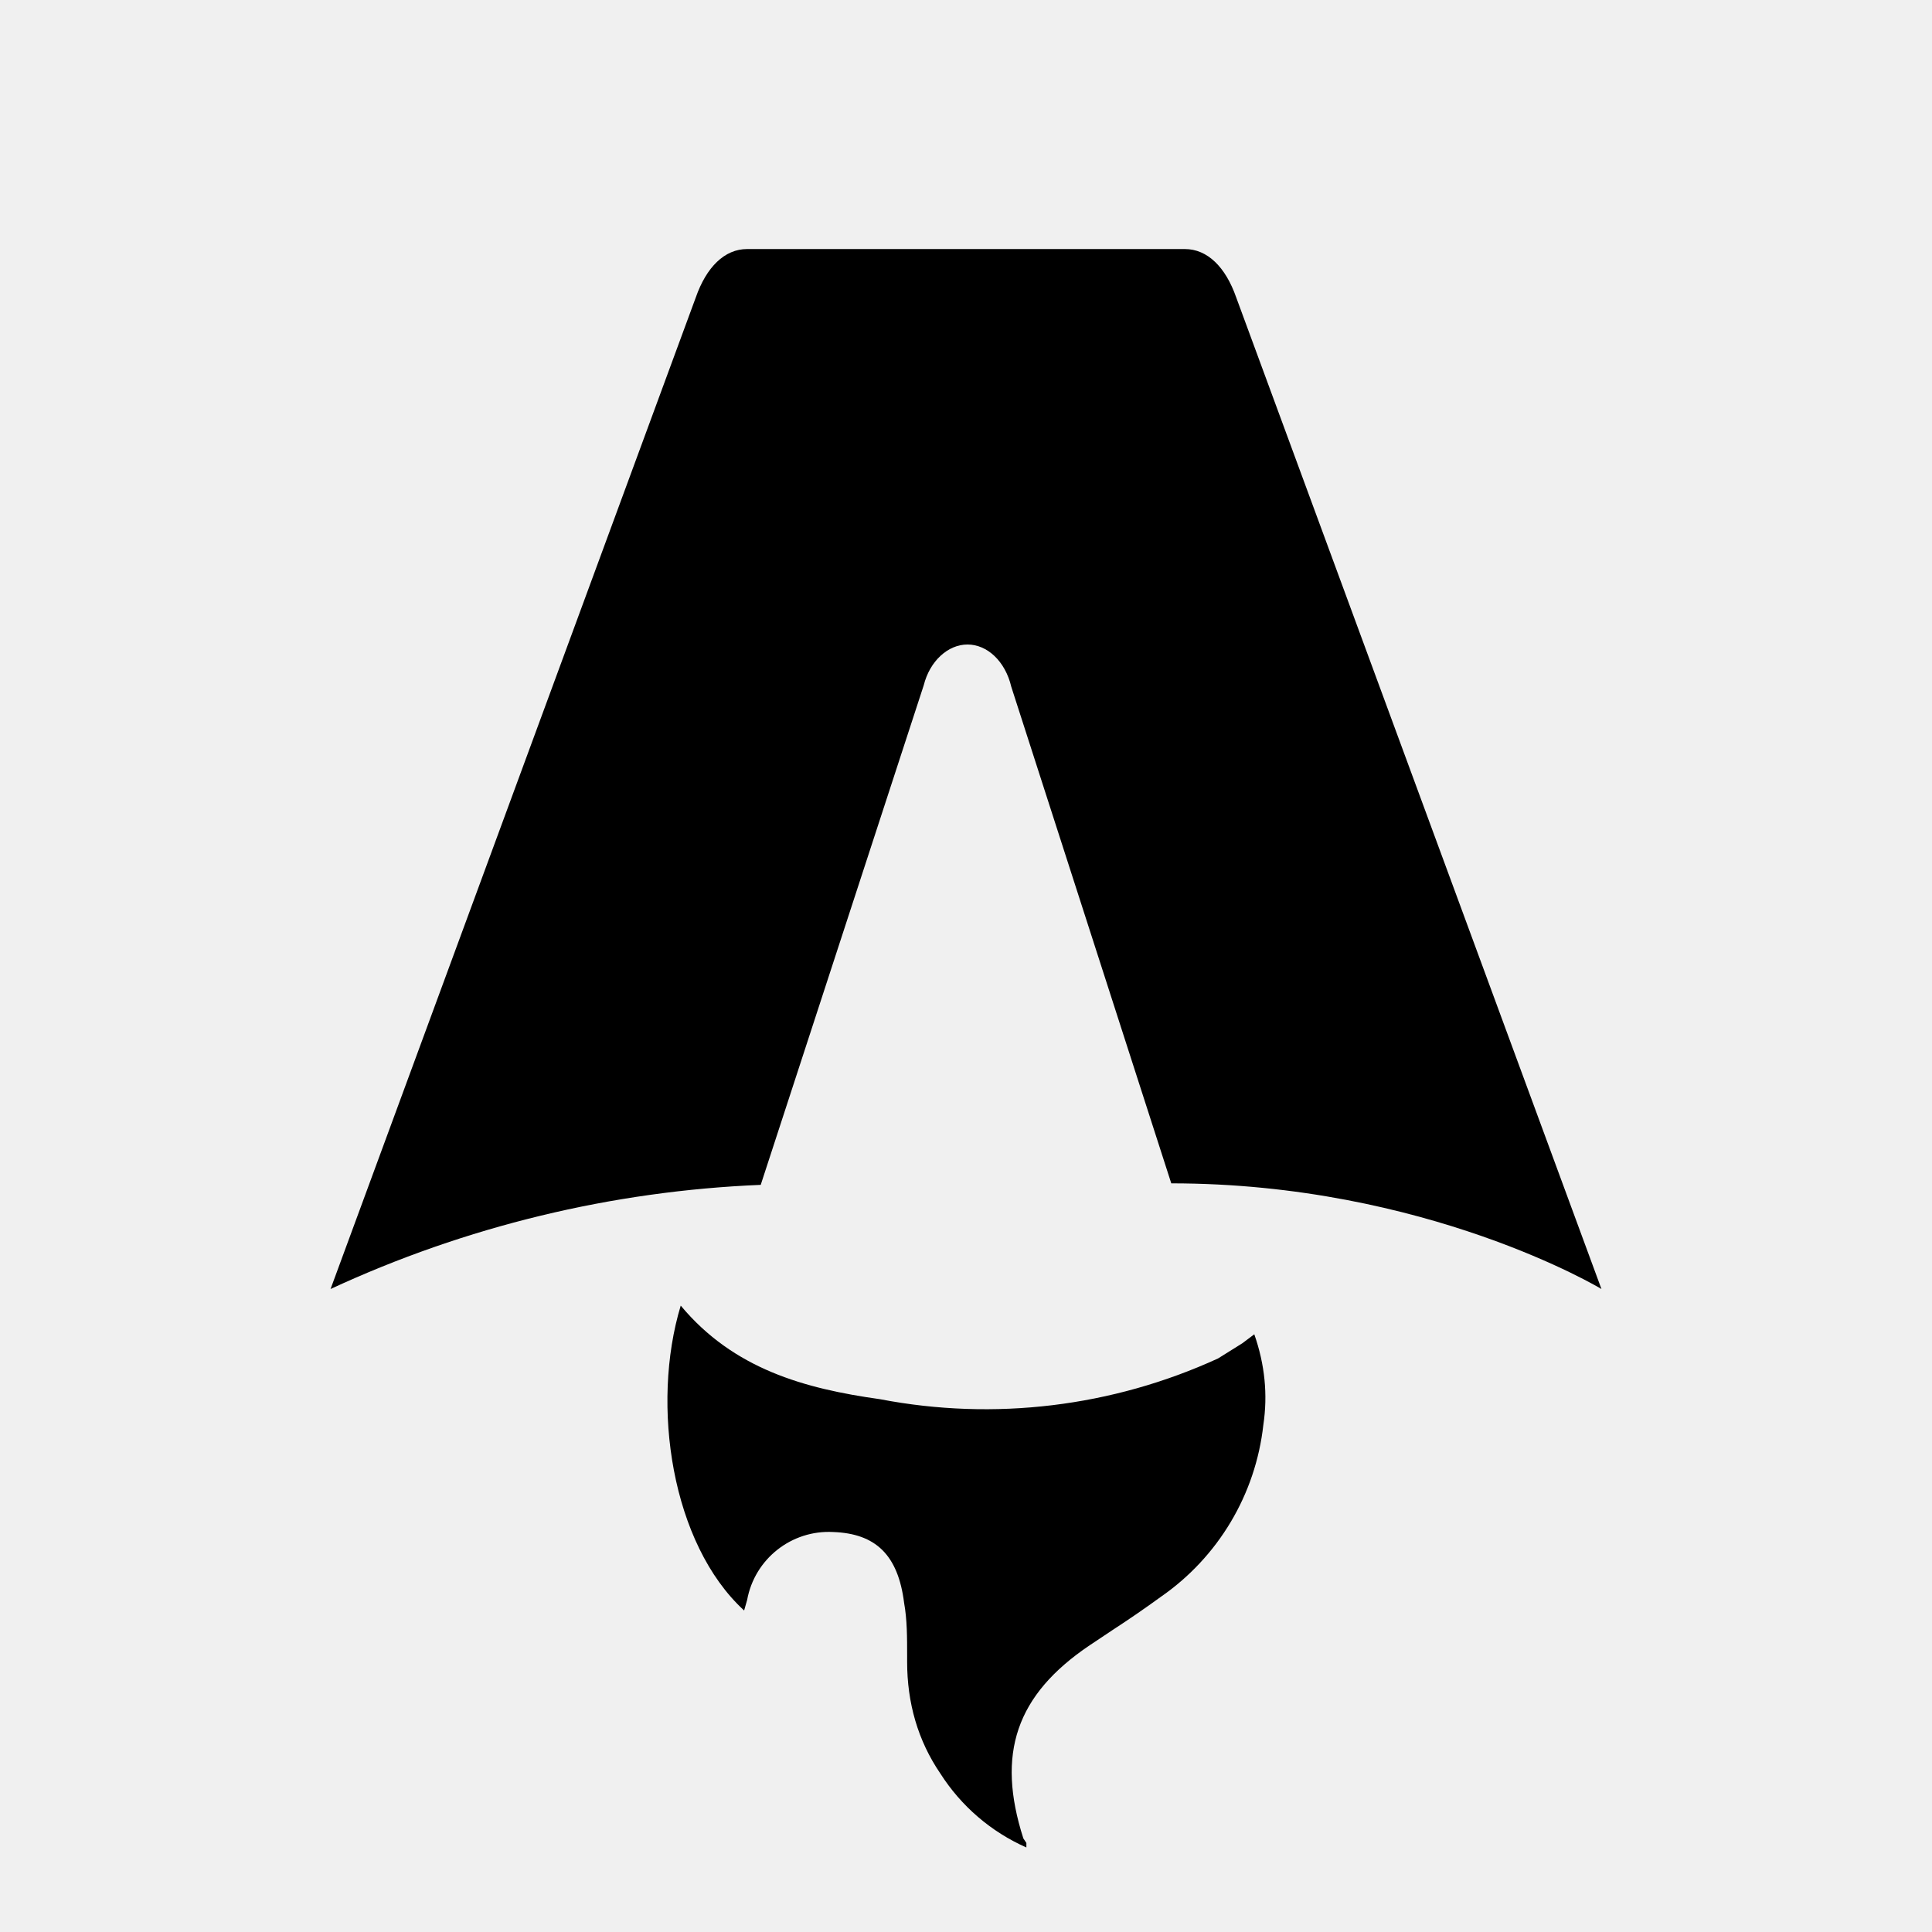
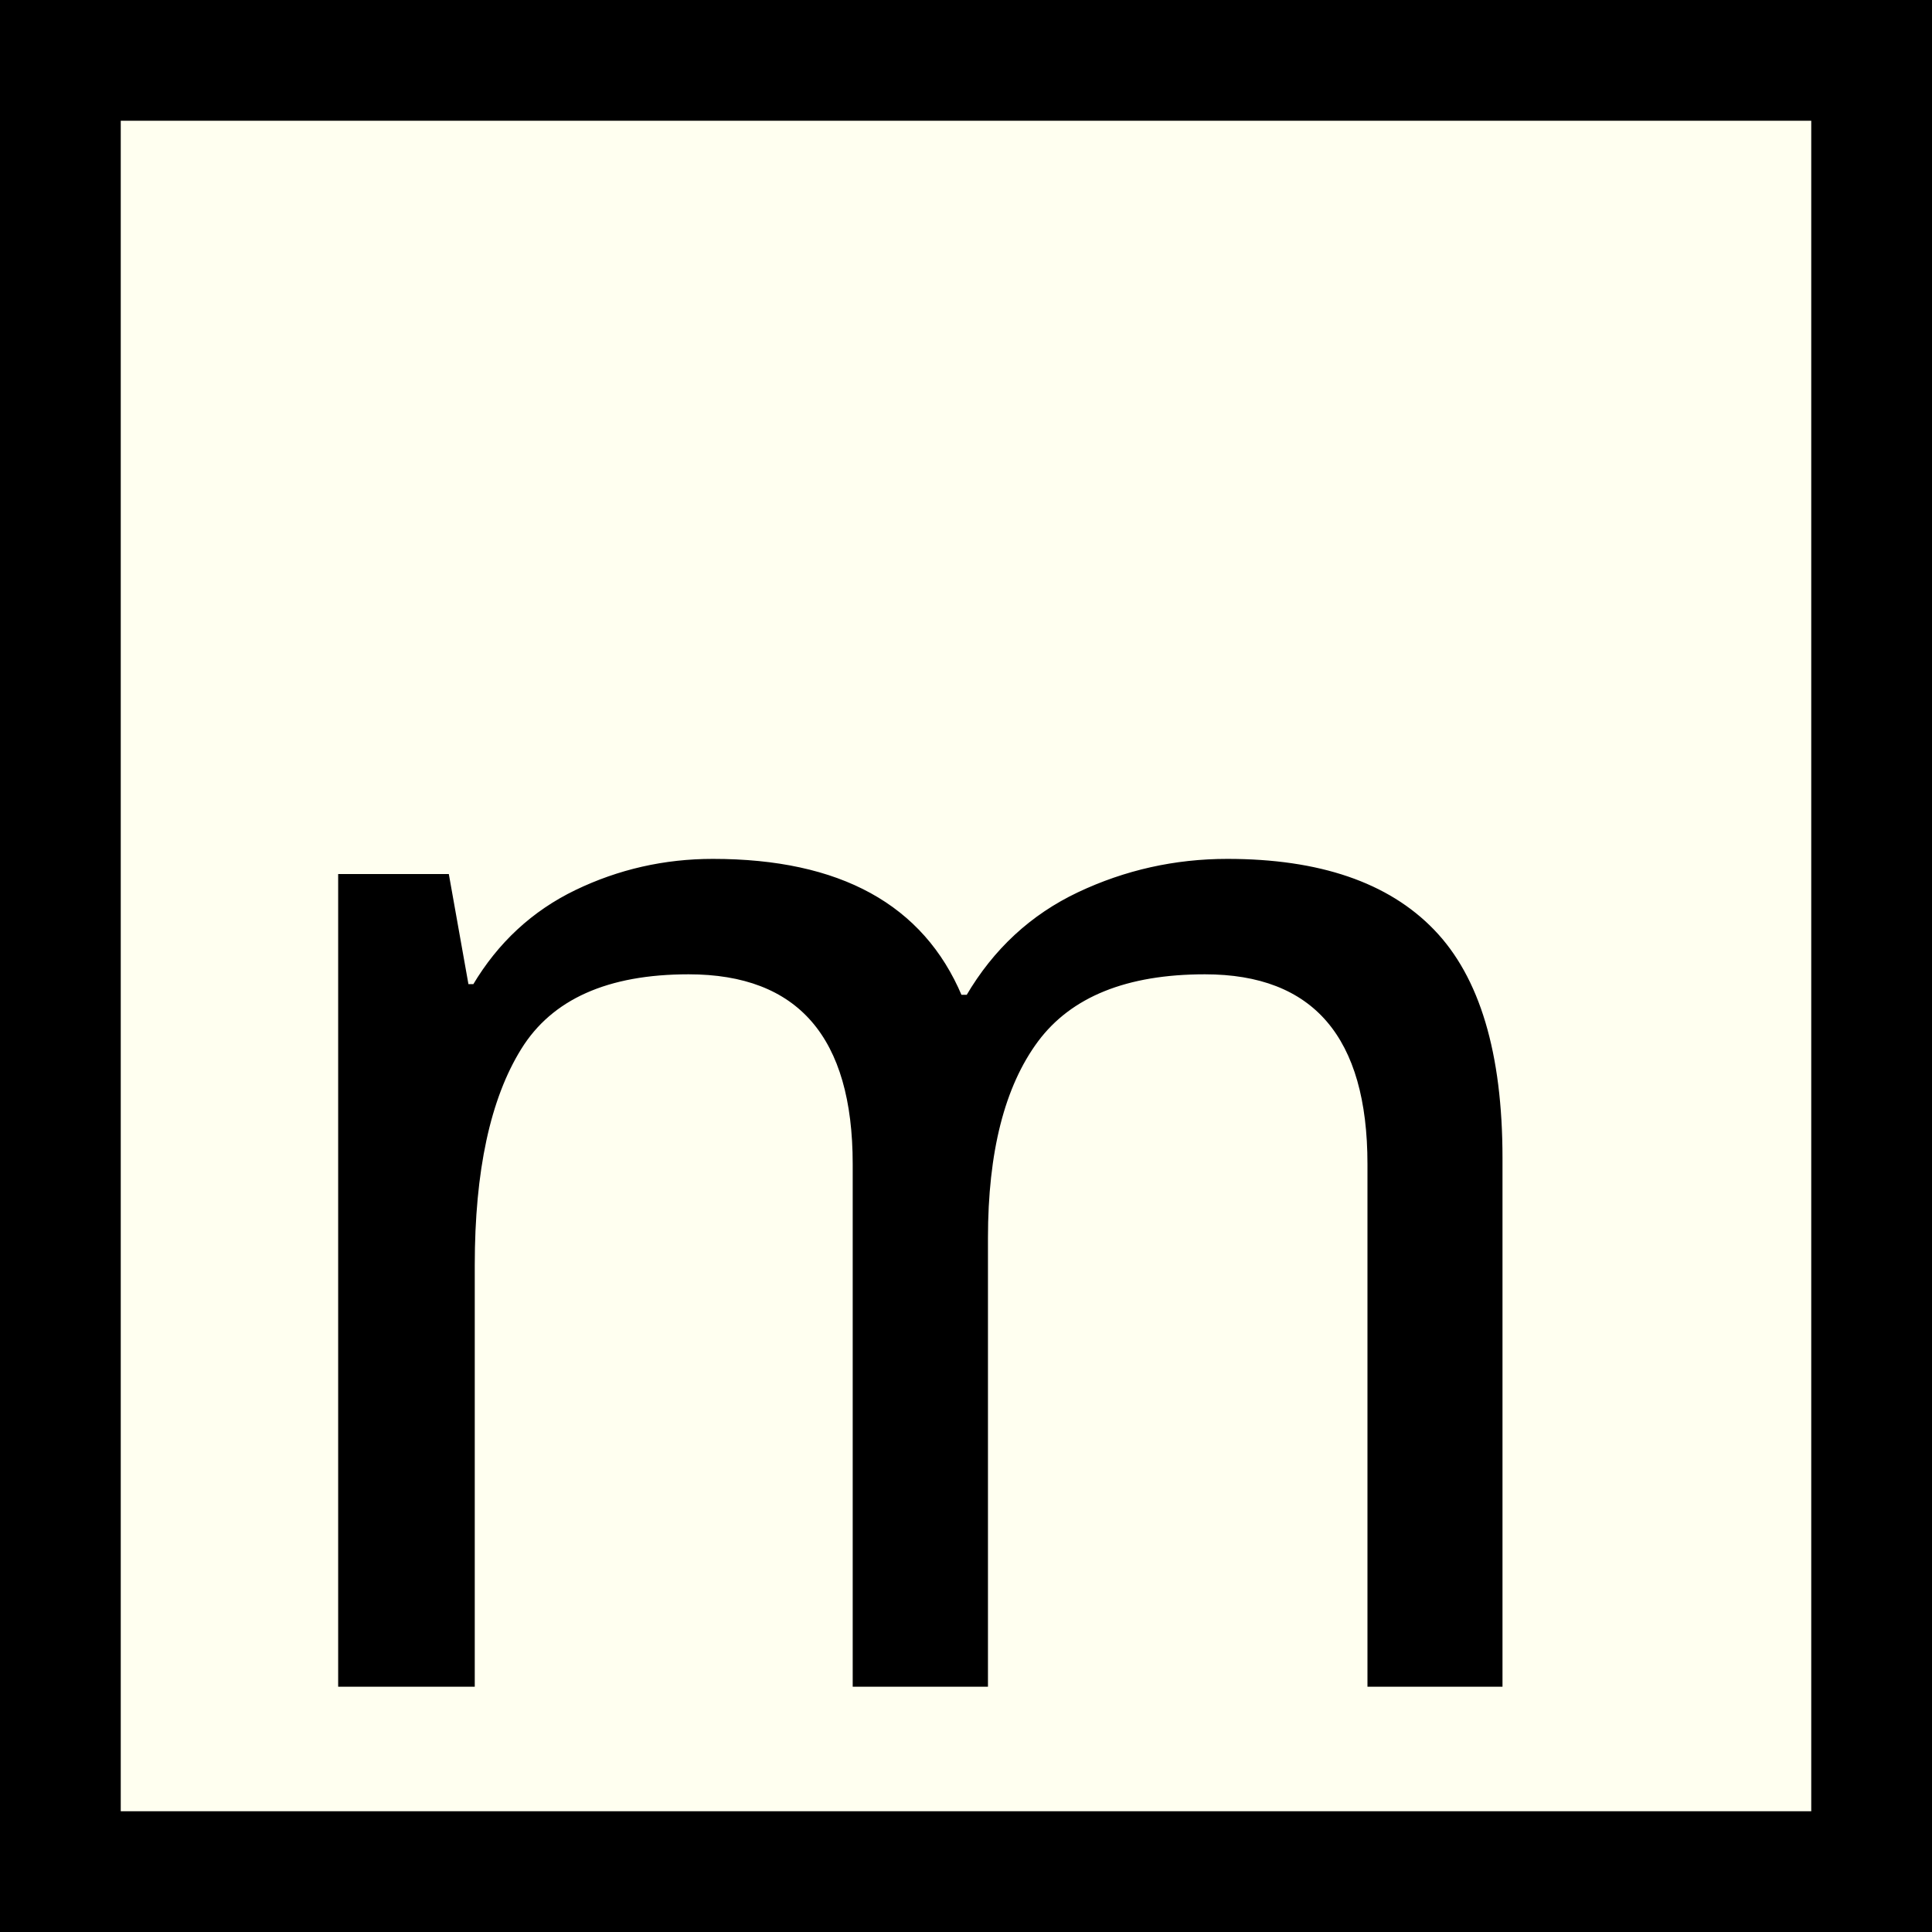
- <svg xmlns="http://www.w3.org/2000/svg" fill="none" viewBox="0 0 128 128">
-   <path d="M50.4 78.5a75.1 75.1 0 0 0-28.5 6.9l24.2-65.7c.7-2 1.9-3.2 3.4-3.2h29c1.5 0 2.7 1.2 3.4 3.2l24.2 65.7s-11.6-7-28.5-7L67 45.5c-.4-1.7-1.6-2.8-2.9-2.8-1.3 0-2.5 1.1-2.9 2.7L50.4 78.5Zm-1.1 28.2Zm-4.2-20.2c-2 6.6-.6 15.8 4.2 20.2a17.5 17.5 0 0 1 .2-.7 5.5 5.5 0 0 1 5.7-4.5c2.8.1 4.3 1.5 4.7 4.7.2 1.1.2 2.3.2 3.5v.4c0 2.7.7 5.2 2.2 7.4a13 13 0 0 0 5.7 4.9v-.3l-.2-.3c-1.8-5.6-.5-9.5 4.4-12.8l1.5-1a73 73 0 0 0 3.2-2.2 16 16 0 0 0 6.8-11.4c.3-2 .1-4-.6-6l-.8.6-1.6 1a37 37 0 0 1-22.4 2.7c-5-.7-9.7-2-13.2-6.2Z" />
-   <style>
-         path { fill: #000; }
-         @media (prefers-color-scheme: dark) {
-             path { fill: #FFF; }
-         }
-     </style>
+ <svg xmlns="http://www.w3.org/2000/svg" width="512" height="512" viewBox="0 0 135.467 135.467" version="1.1" id="svg1">
+   <defs id="defs1" />
+   <g id="layer1">
+     <rect style="fill:#000000;fill-opacity:1;stroke:none;stroke-width:0.257;stroke-opacity:1" id="rect3" width="135.467" height="135.467" x="1.110223e-16" y="-5.5511151e-17" />
+     <rect style="fill:#fffff0;fill-opacity:1;stroke:none;stroke-width:0.26;stroke-opacity:1" id="rect2" width="118.533" height="118.533" x="8.467" y="8.467" />
+     <text xml:space="preserve" style="font-size:105.833px;text-align:start;writing-mode:lr-tb;direction:ltr;text-anchor:start;fill:#000000;fill-opacity:1;stroke:#000000;stroke-width:0.265;stroke-opacity:1" x="14.843" y="118.136" id="text2">
+       <tspan id="tspan2" style="font-style:normal;font-variant:normal;font-weight:normal;font-stretch:normal;font-size:105.833px;font-family:'DM Serif Text';-inkscape-font-specification:'DM Serif Text';fill:#000000;fill-opacity:1;stroke-width:0.265" x="14.843" y="118.136">m</tspan>
+     </text>
+   </g>
</svg>
